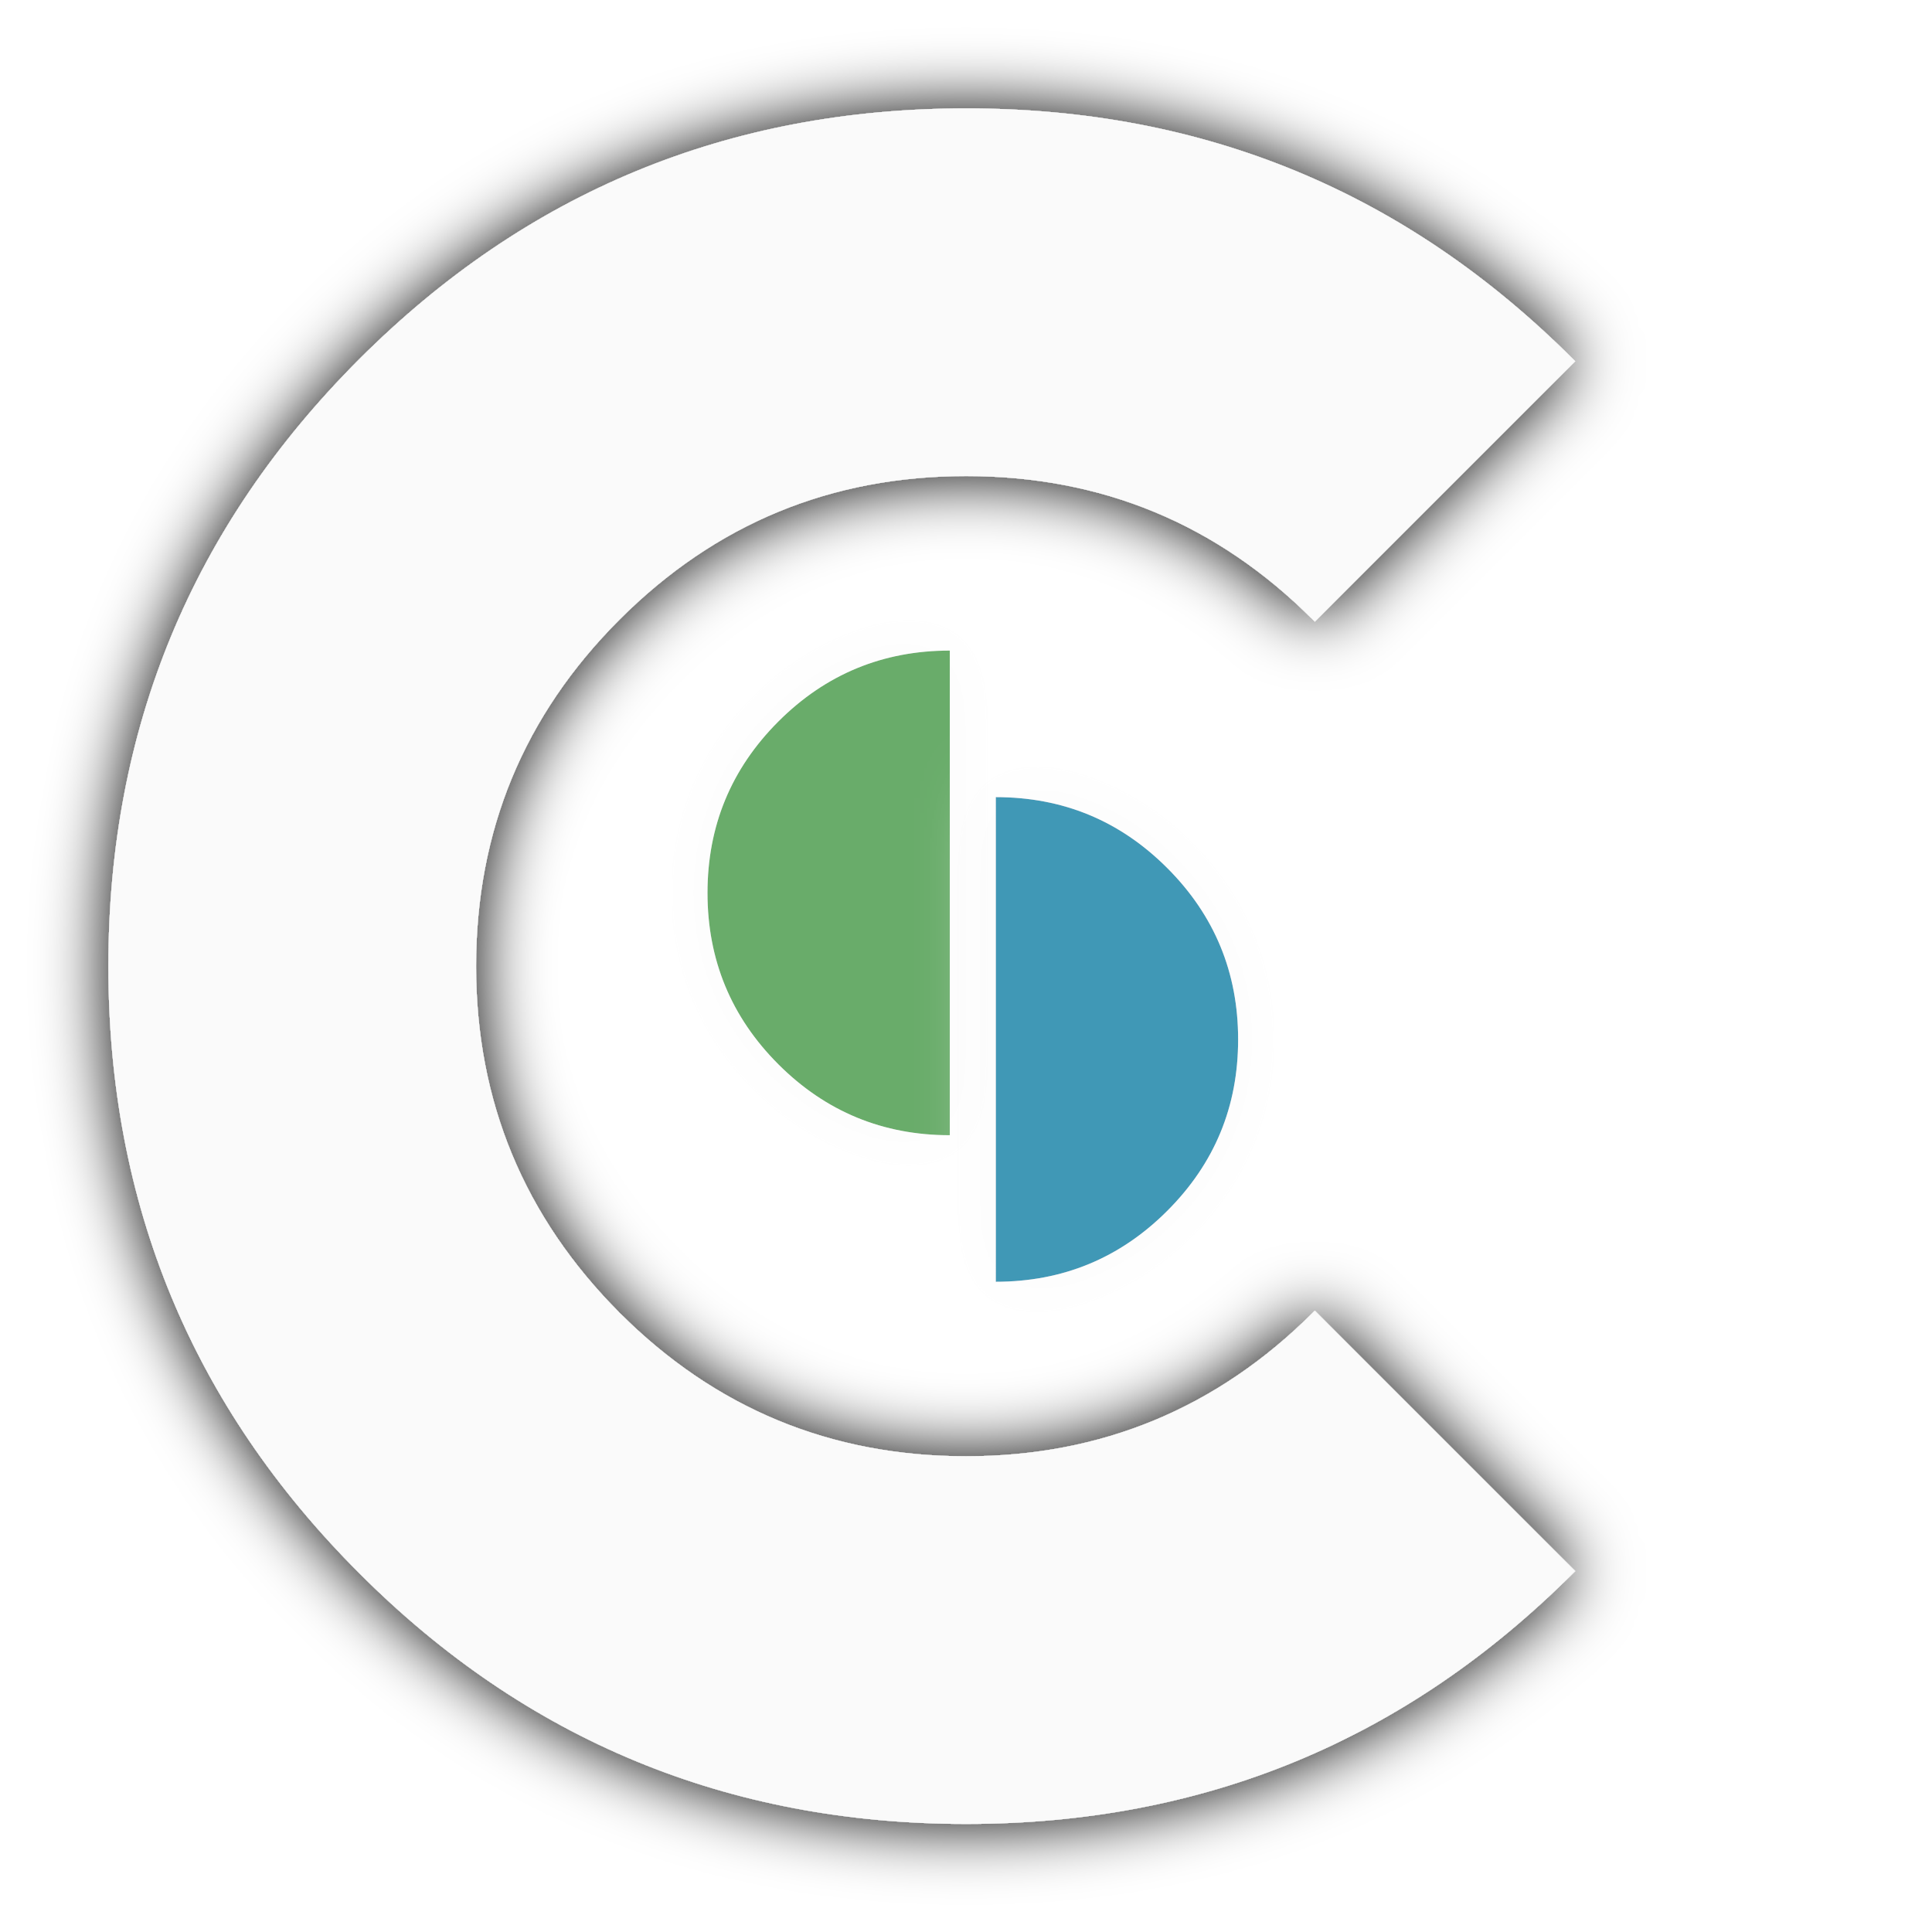
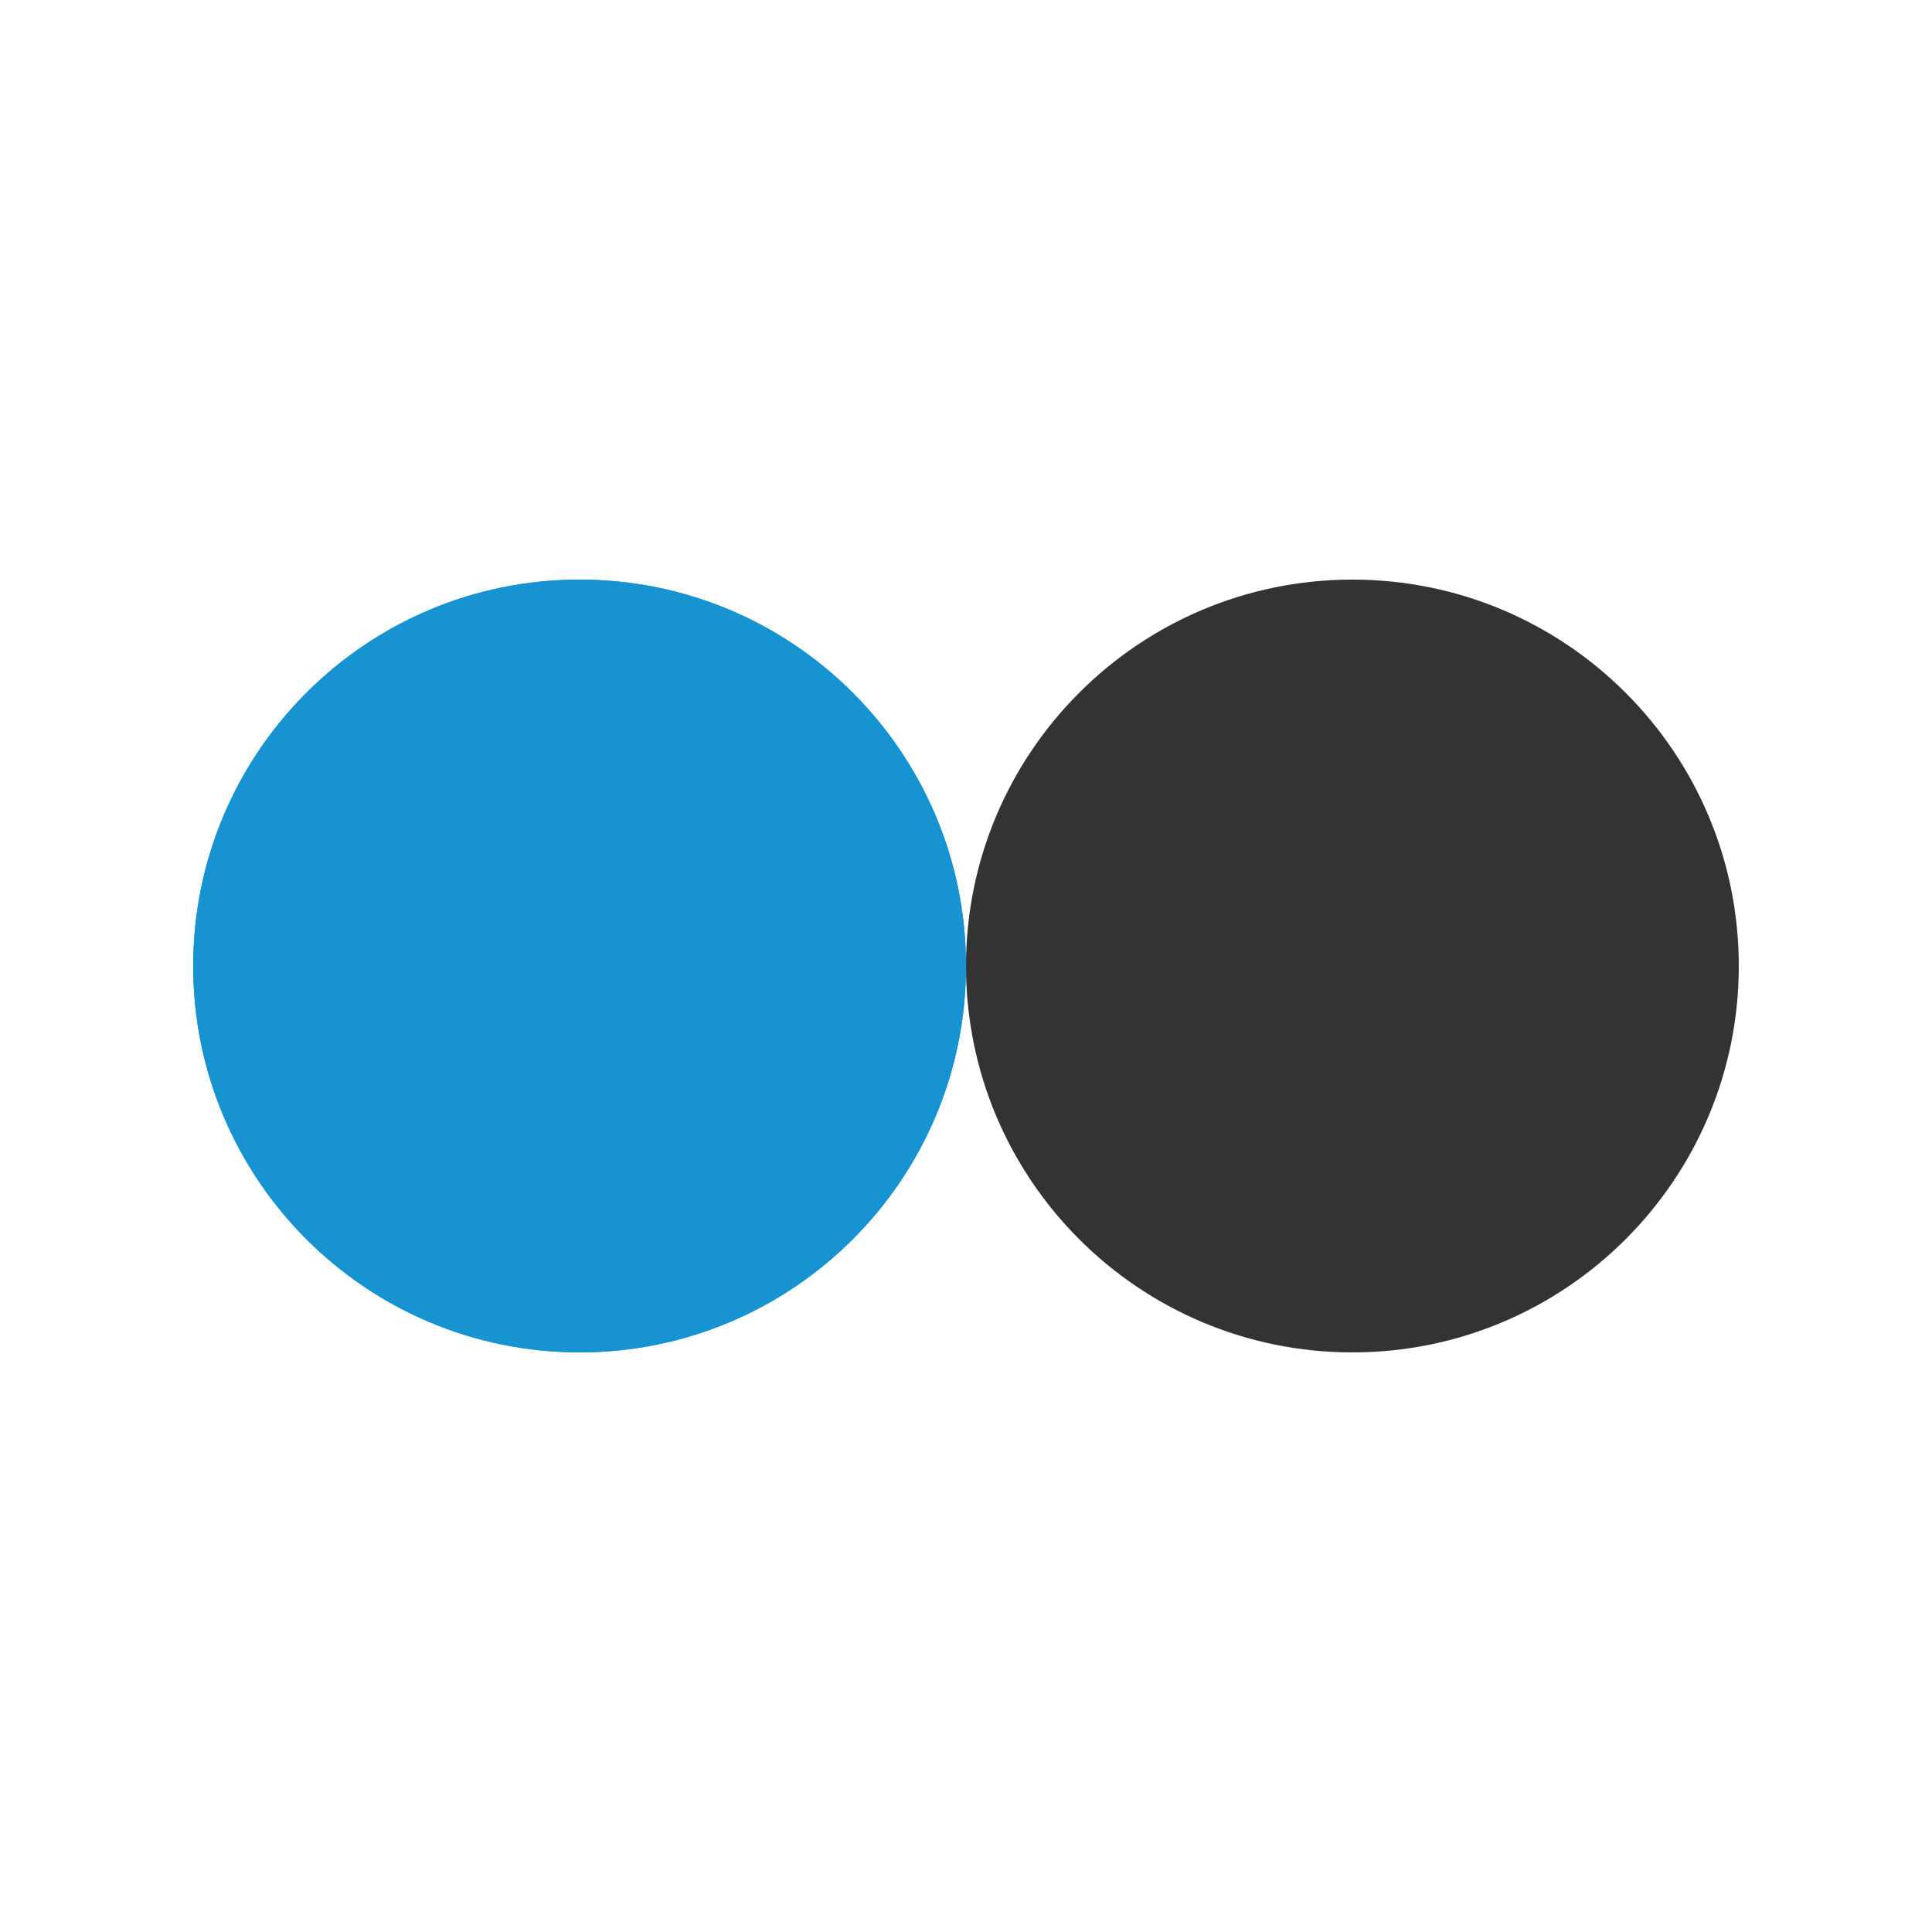
- <svg xmlns="http://www.w3.org/2000/svg" version="1.1" id="Réteg_1" x="0px" y="0px" viewBox="0 0 566.9 566.9" style="enable-background:new 0 0 566.9 566.9;" xml:space="preserve" width="150" height="150">
-   <style type="text/css">
- 	.st1{
- 		-webkit-filter: drop-shadow( 0px 0px 10px rgba(0,0,0,1));
-   	filter: drop-shadow( 0px 0px 10px rgba(0,0,0,1));
- 	}
- 	.st2,.st3{
- 		-webkit-filter: drop-shadow( 0px 0px 10px rgba(250,250,250,1));
-   	filter: drop-shadow( 0px 0px 10px rgba(250,250,250,1));
- 	}
- 	.st1{fill:#FAFAFA;}
- 	.st2{fill:#69AC6B;
- 	animation: rotate 4s;
- 	animation-iteration-count: infinite;
-     transform-origin: 50% 50%;
-     display: inline-block;
-     animation-timing-function: ease;
-     }
-  	.st3{fill:#4098B6;
-  	animation: rotate 4s;
- 	animation-iteration-count: infinite;
-     transform-origin: 50% 50%;
-     display: inline-block;
-     animation-timing-function: ease;
-     }
-     
-  @keyframes rotate {
-  	0% { transform: rotate(0deg);}
-  	50% {transform: rotate(720deg);}
-  	}
-  	
- </style>
+ <svg xmlns="http://www.w3.org/2000/svg" viewBox="0 0 100 100" preserveAspectRatio="xMidYMid" width="200" height="200" style="shape-rendering: auto; display: block; background: transparent;">
  <g>
-     <path class="st1" d="M461.6,461.6c-49.1,49.1-108.4,73.6-178.1,73.6c-69.7,0-129.1-24.5-178.1-73.6   c-49.1-49.1-73.6-108.4-73.6-178.1c0-69.7,24.5-129,73.6-178.1c49.1-49.1,108.4-73.6,178.1-73.6c69.7,0,129,24.5,178.1,73.6   l0.6,0.6l-76.4,76.4l-0.6-0.6c-28.1-28.1-62-42.1-101.7-42.1c-39.7,0-73.6,14-101.7,42.1c-28.1,28.1-42.1,62-42.1,101.7   c0,39.7,14.1,73.6,42.1,101.7c28.1,28.1,62,42.1,101.7,42.1c39.7,0,73.6-14.1,101.7-42.1l0.6-0.6l76.4,76.4L461.6,461.6z" />
-     <g>
-       <path class="st2" d="M278.7,190.9c-19.6,0-36.4,6.9-50.3,20.8c-13.9,13.9-20.8,30.7-20.8,50.3c0,19.6,6.9,36.4,20.8,50.3    c13.9,13.9,30.7,20.8,50.3,20.8" />
-       <path class="st3" d="M292.2,376.1c19.6,0,36.4-6.9,50.3-20.8c13.9-13.9,20.8-30.6,20.8-50.3c0-19.6-6.9-36.4-20.8-50.3    c-13.9-13.9-30.6-20.8-50.3-20.8" />
-     </g>
+     <circle r="20" fill="#1793d1" cy="50" cx="30">
+       <animate begin="-0.5s" values="30;70;30" keyTimes="0;0.5;1" dur="1s" repeatCount="indefinite" attributeName="cx" />
+     </circle>
+     <circle r="20" fill="#333333" cy="50" cx="70">
+       <animate begin="0s" values="30;70;30" keyTimes="0;0.5;1" dur="1s" repeatCount="indefinite" attributeName="cx" />
+     </circle>
+     <circle r="20" fill="#1793d1" cy="50" cx="30">
+       <animate begin="-0.5s" values="30;70;30" keyTimes="0;0.5;1" dur="1s" repeatCount="indefinite" attributeName="cx" />
+       <animate repeatCount="indefinite" dur="1s" keyTimes="0;0.499;0.5;1" calcMode="discrete" values="0;0;1;1" attributeName="fill-opacity" />
+     </circle>
+     <g />
  </g>
</svg>
